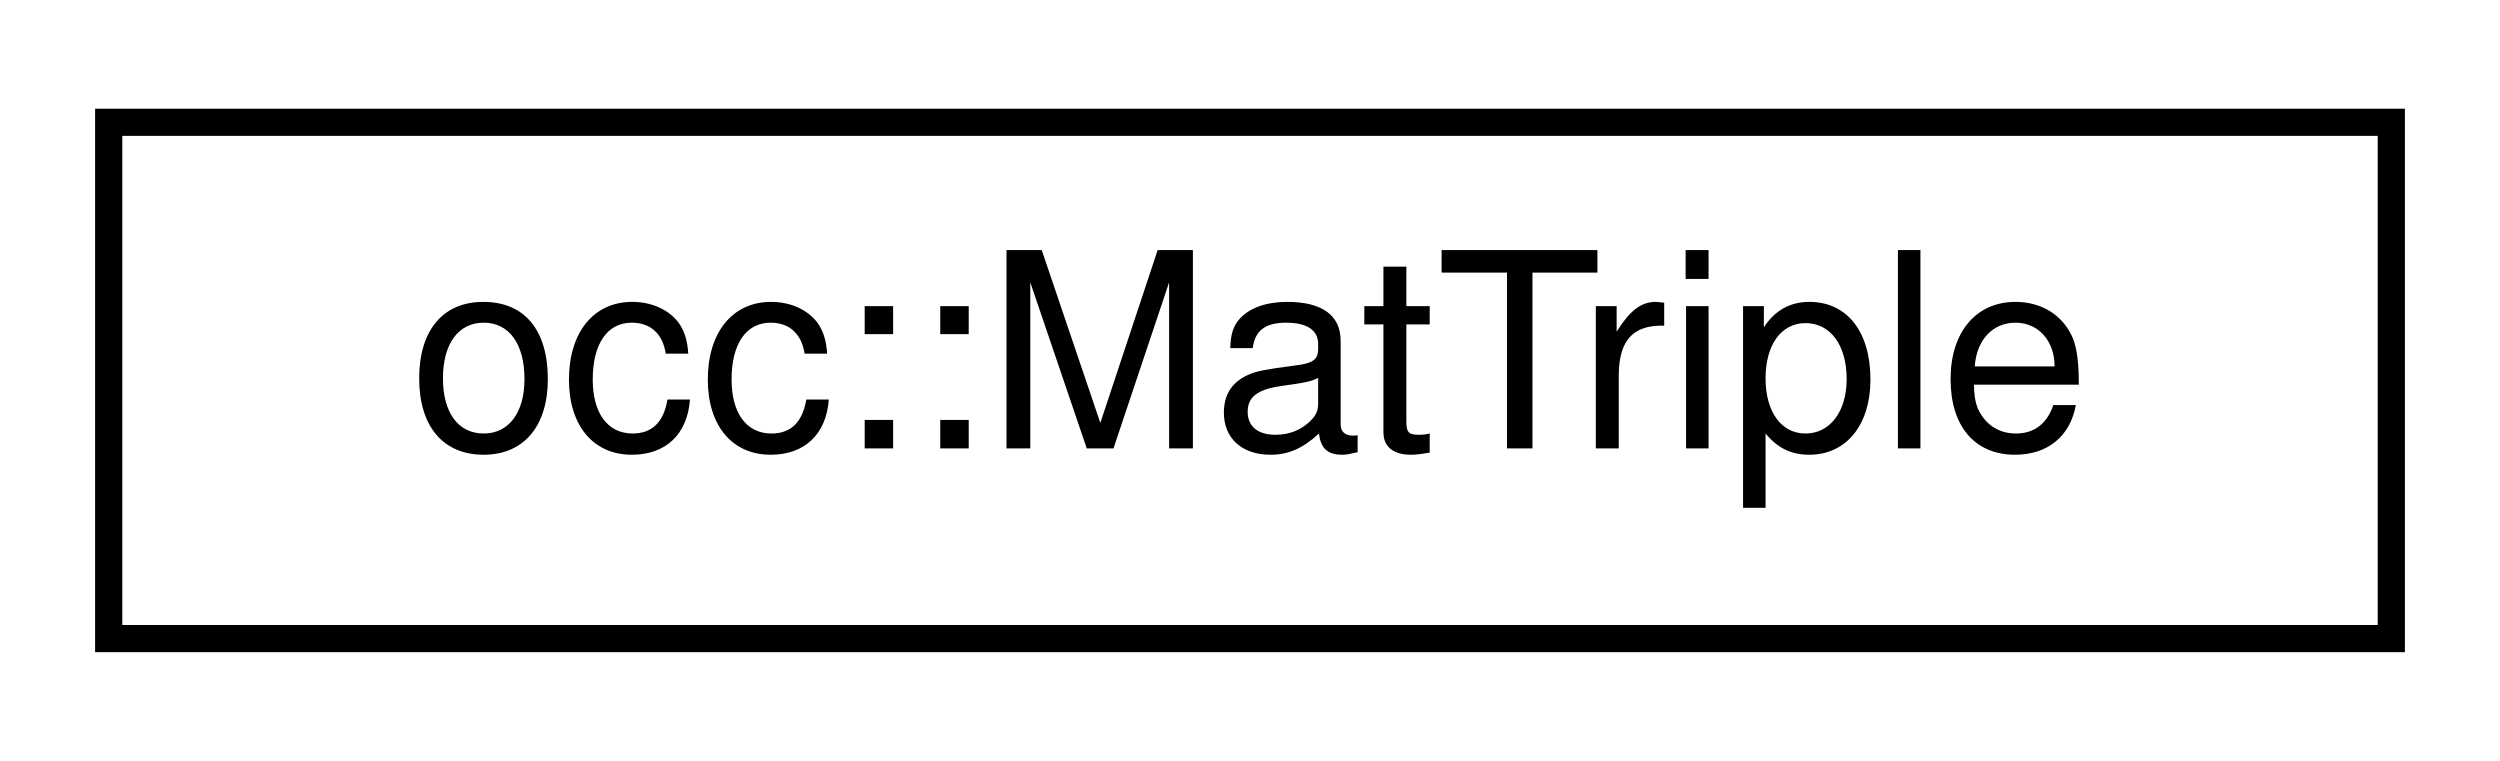
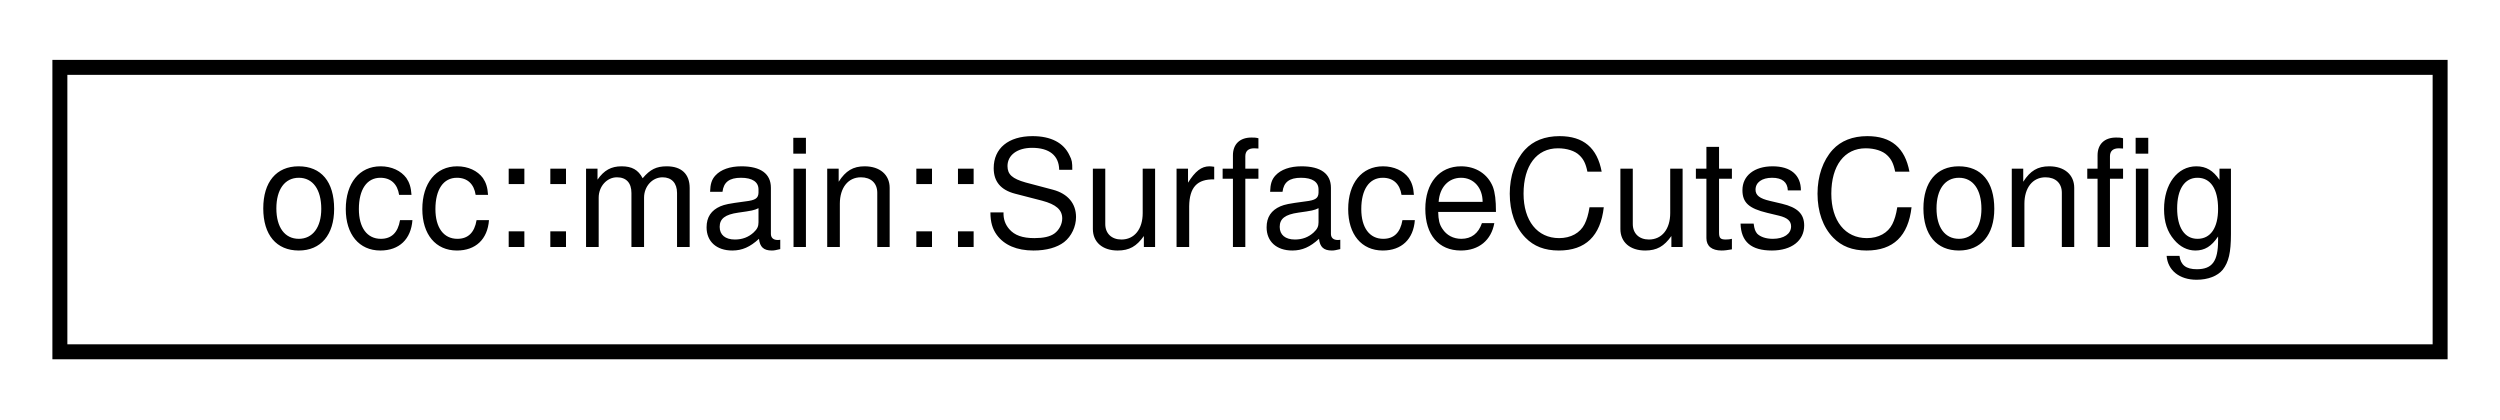
- <svg xmlns="http://www.w3.org/2000/svg" xmlns:xlink="http://www.w3.org/1999/xlink" width="92pt" height="28pt" viewBox="0.00 0.00 92.00 28.00">
+ <svg xmlns="http://www.w3.org/2000/svg" xmlns:xlink="http://www.w3.org/1999/xlink" width="167pt" height="28pt" viewBox="0.00 0.00 167.00 28.00">
  <g id="graph0" class="graph" transform="scale(1 1) rotate(0) translate(4 24)">
    <g id="node1" class="node">
      <g id="a_node1">
-         <a xlink:href="structocc_1_1MatTriple.html" target="_top" xlink:title=" ">
-           <polygon fill="none" stroke="black" points="0,-0.5 0,-19.5 84,-19.5 84,-0.5 0,-0.5" />
-           <text text-anchor="middle" x="42" y="-7.5" font-family="Helvetica,sans-Serif" font-size="10.00">occ::MatTriple</text>
+         <a xlink:href="structocc_1_1main_1_1SurfaceCutsConfig.html" target="_top" xlink:title=" ">
+           <polygon fill="none" stroke="black" points="0,-0.5 0,-19.5 159,-19.5 159,-0.5 0,-0.5" />
+           <text text-anchor="middle" x="79.5" y="-7.5" font-family="Helvetica,sans-Serif" font-size="10.00">occ::main::SurfaceCutsConfig</text>
        </a>
      </g>
    </g>
  </g>
</svg>
